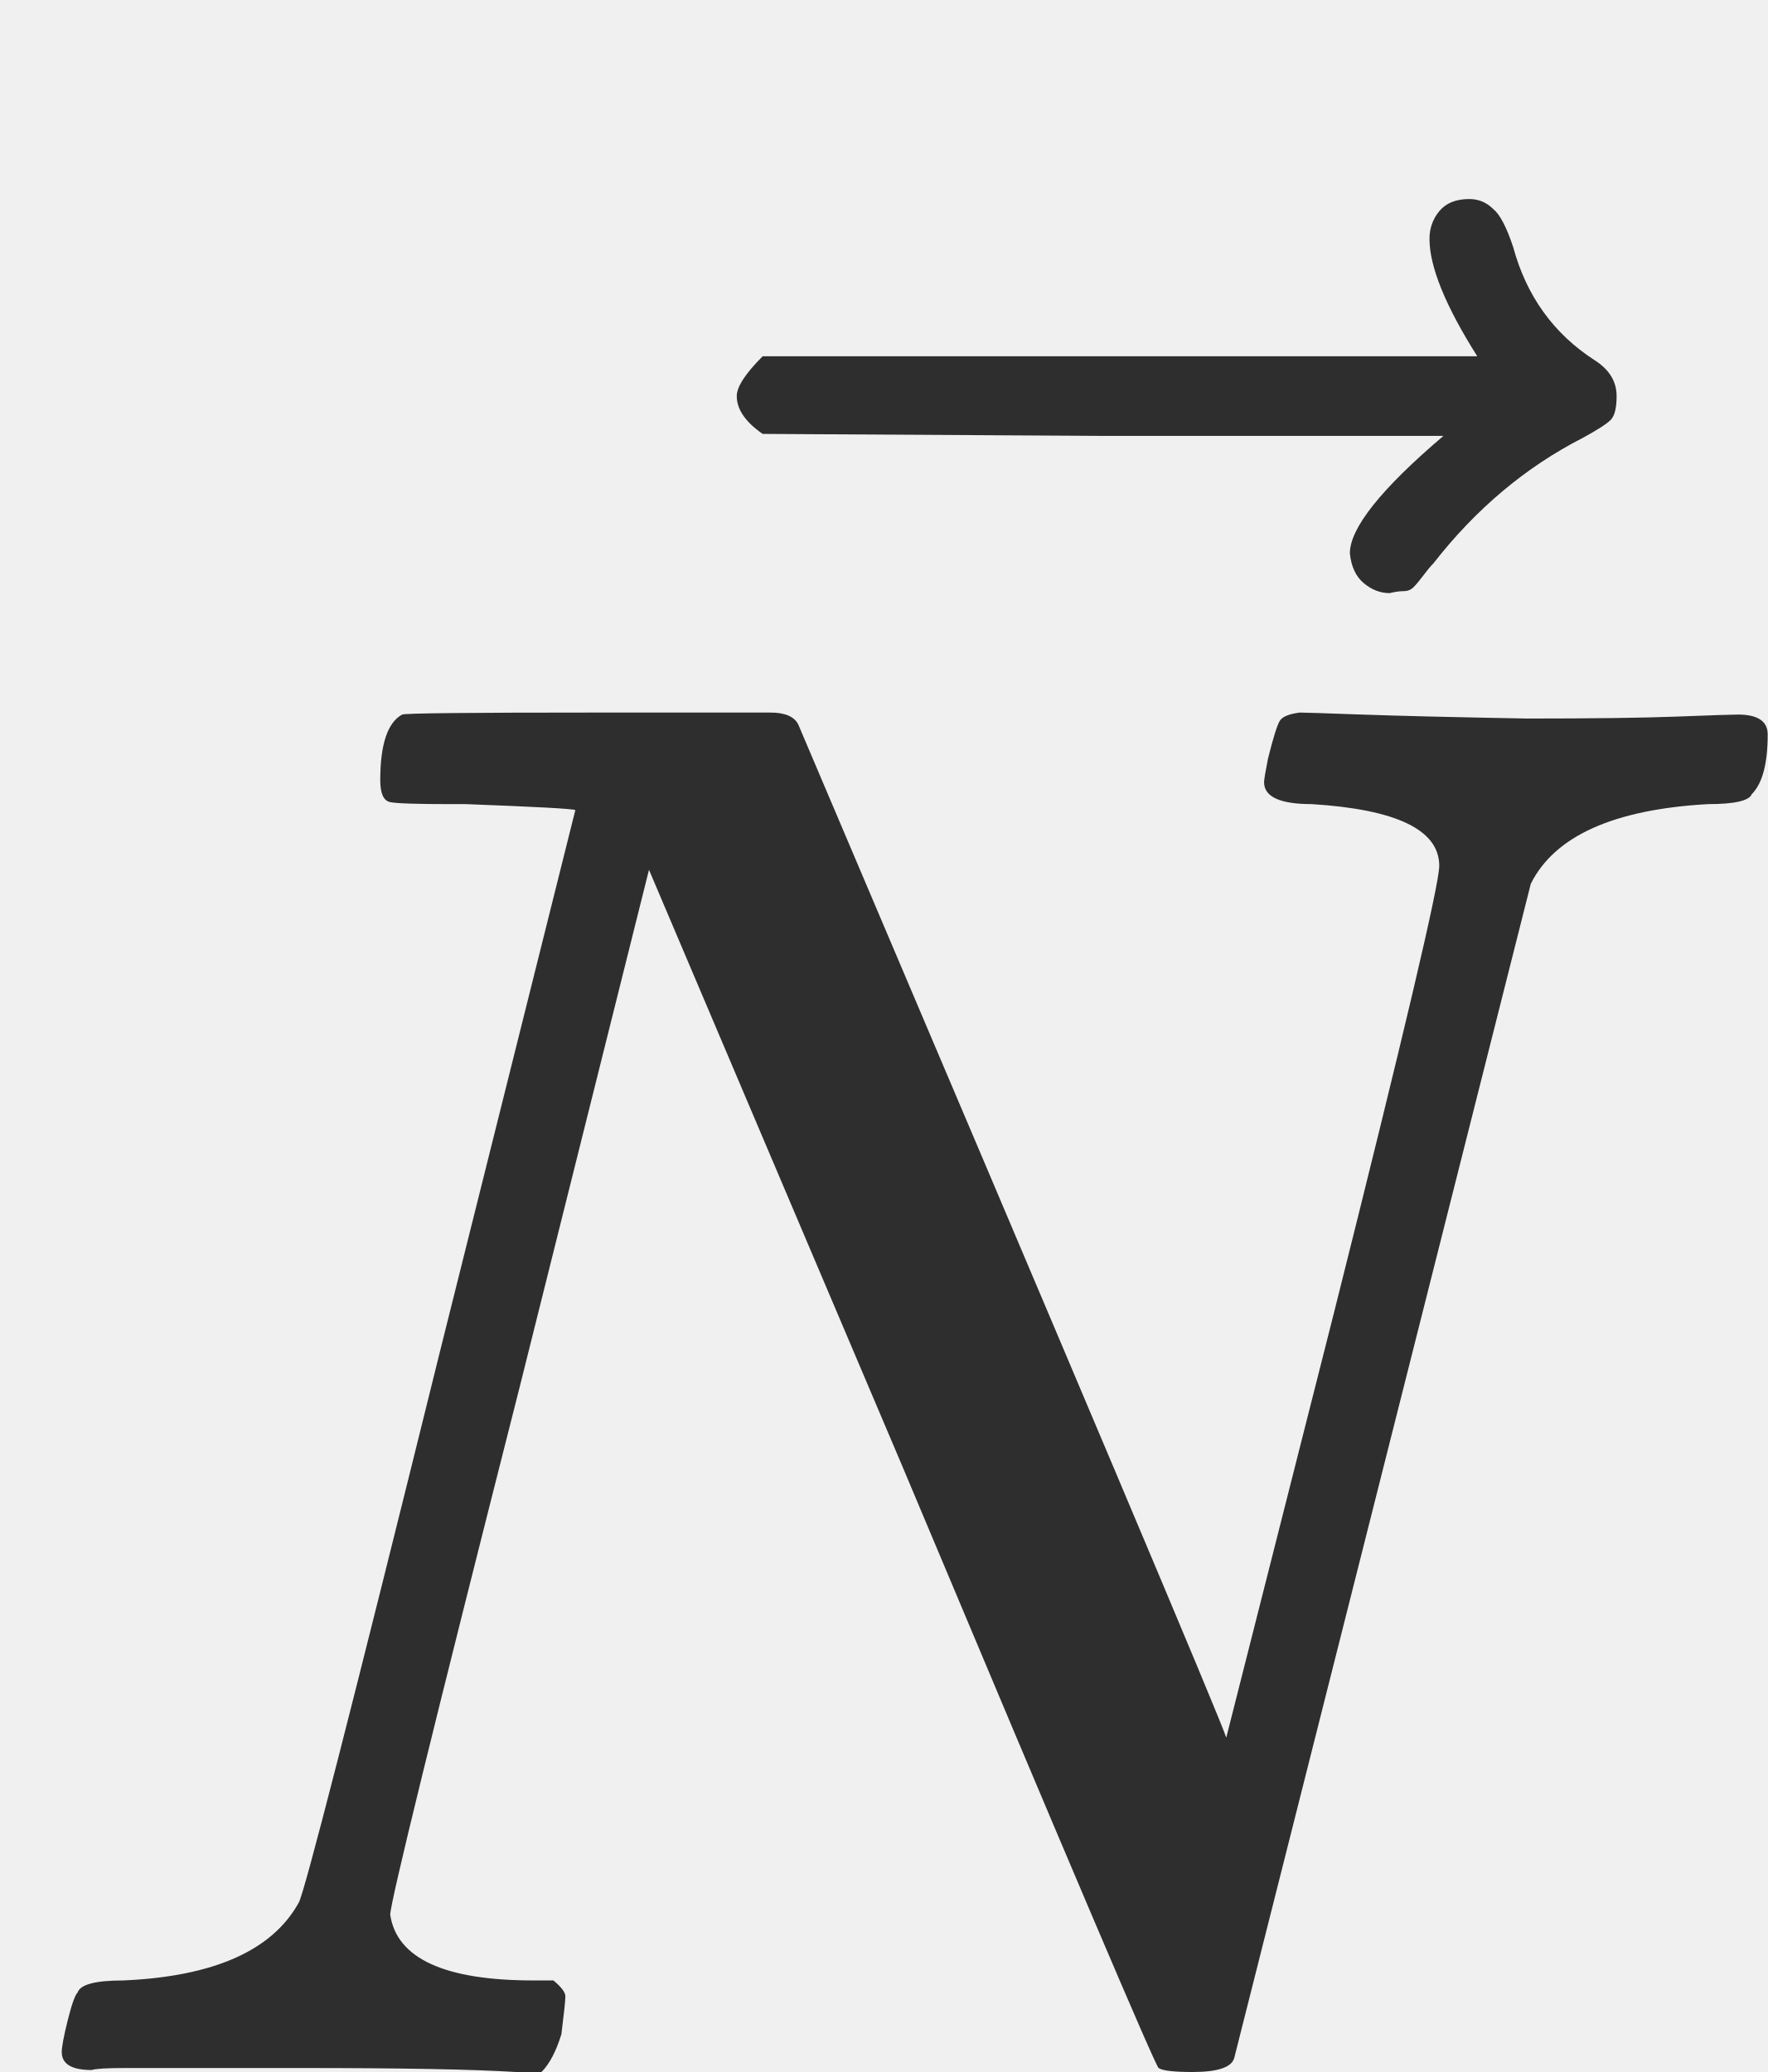
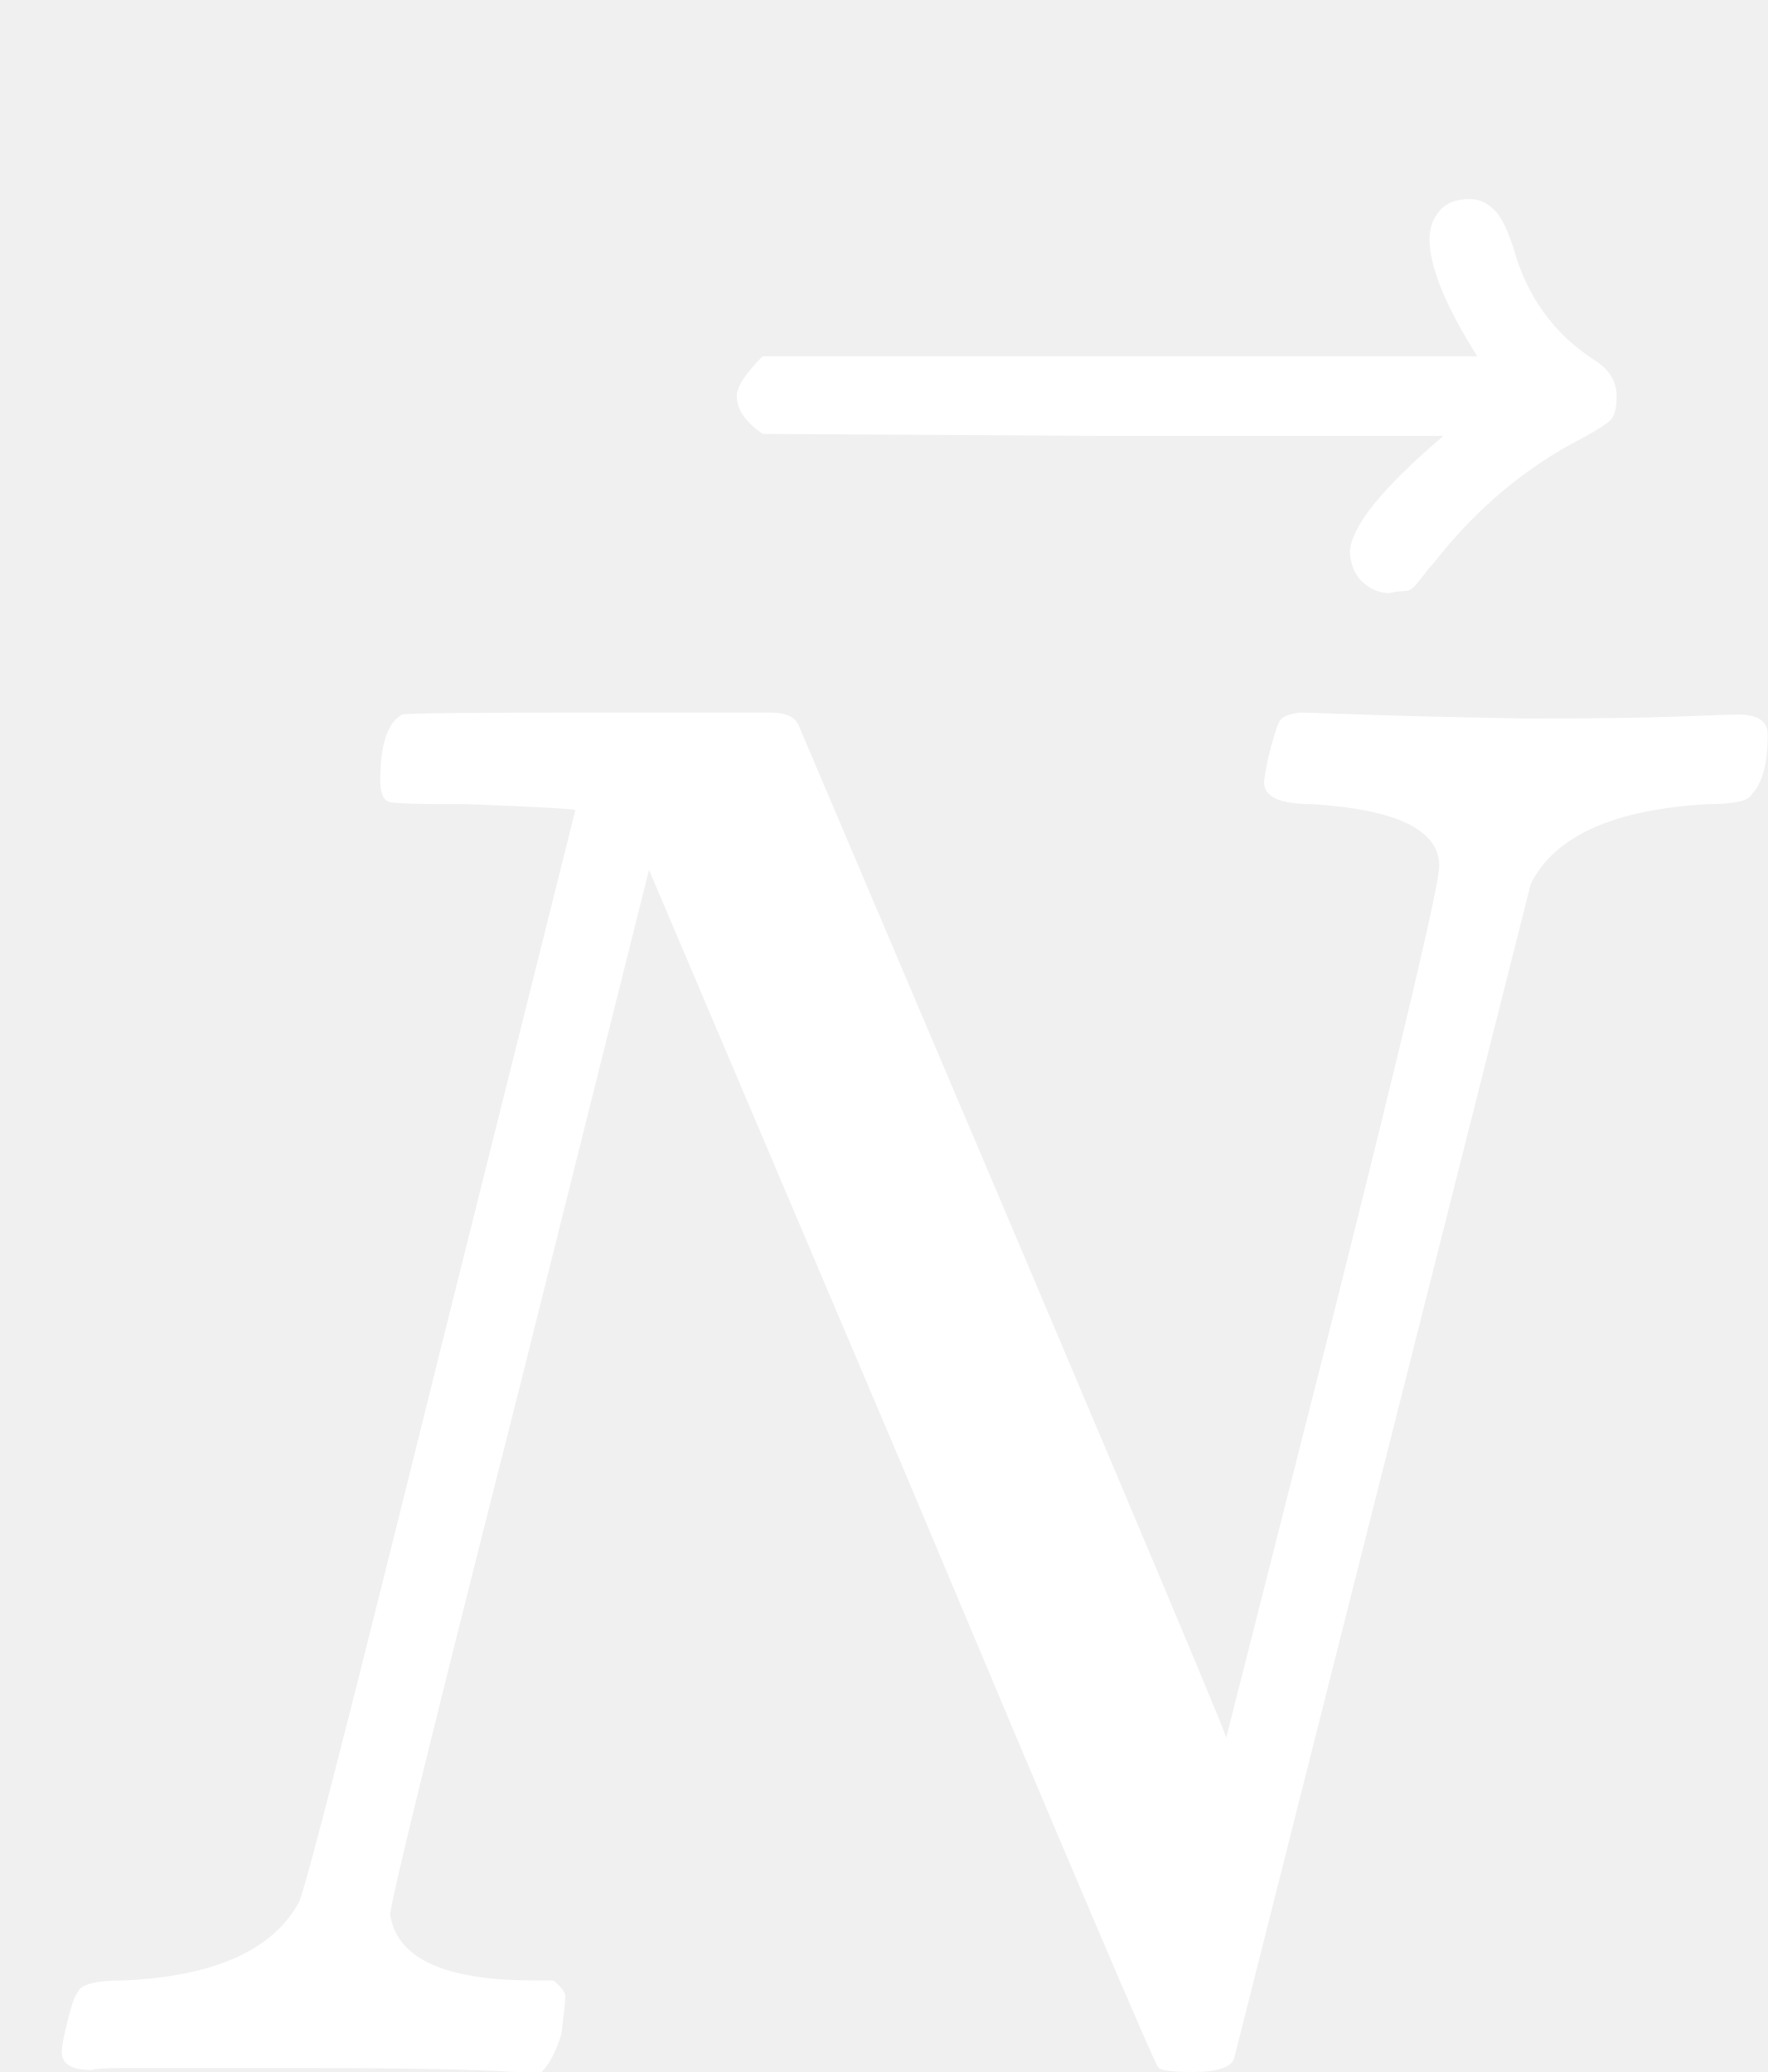
<svg xmlns="http://www.w3.org/2000/svg" xmlns:xlink="http://www.w3.org/1999/xlink" style="vertical-align: 0" width="2.009ex" height="2.355ex" role="img" focusable="false" viewBox="0 -1041 888 1041">
  <defs>
    <path id="MJX-1-TEX-I-1D441" d="M234 637Q231 637 226 637Q201 637 196 638T191 649Q191 676 202 682Q204 683 299 683Q376 683 387 683T401 677Q612 181 616 168L670 381Q723 592 723 606Q723 633 659 637Q635 637 635 648Q635 650 637 660Q641 676 643 679T653 683Q656 683 684 682T767 680Q817 680 843 681T873 682Q888 682 888 672Q888 650 880 642Q878 637 858 637Q787 633 769 597L620 7Q618 0 599 0Q585 0 582 2Q579 5 453 305L326 604L261 344Q196 88 196 79Q201 46 268 46H278Q284 41 284 38T282 19Q278 6 272 0H259Q228 2 151 2Q123 2 100 2T63 2T46 1Q31 1 31 10Q31 14 34 26T39 40Q41 46 62 46Q130 49 150 85Q154 91 221 362L289 634Q287 635 234 637Z" />
    <path id="MJX-1-TEX-N-20D7" d="M377 694Q377 702 382 708T397 714Q404 714 409 709Q414 705 419 690Q429 653 460 633Q471 626 471 615Q471 606 468 603T454 594Q411 572 379 531Q377 529 374 525T369 519T364 517T357 516Q350 516 344 521T337 536Q337 555 384 595H213L42 596Q29 605 29 615Q29 622 42 635H401Q377 673 377 694Z" />
  </defs>
-   <g stroke="currentColor" fill="#2E2E2E" stroke-width="0" transform="matrix(1 0 0 -1 0 0)">
+   <g stroke="currentColor" fill="#FFFFFF" stroke-width="0" transform="matrix(1 0 0 -1 0 0)">
    <g data-mml-node="math">
      <g data-mml-node="TeXAtom" data-mjx-texclass="ORD">
        <g data-mml-node="mover">
          <g data-mml-node="mi">
            <use xlink:href="#MJX-1-TEX-I-1D441" />
          </g>
          <g data-mml-node="mo" transform="translate(341.1, 227)">
            <use xlink:href="#MJX-1-TEX-N-20D7" />
          </g>
        </g>
      </g>
    </g>
  </g>
</svg>
